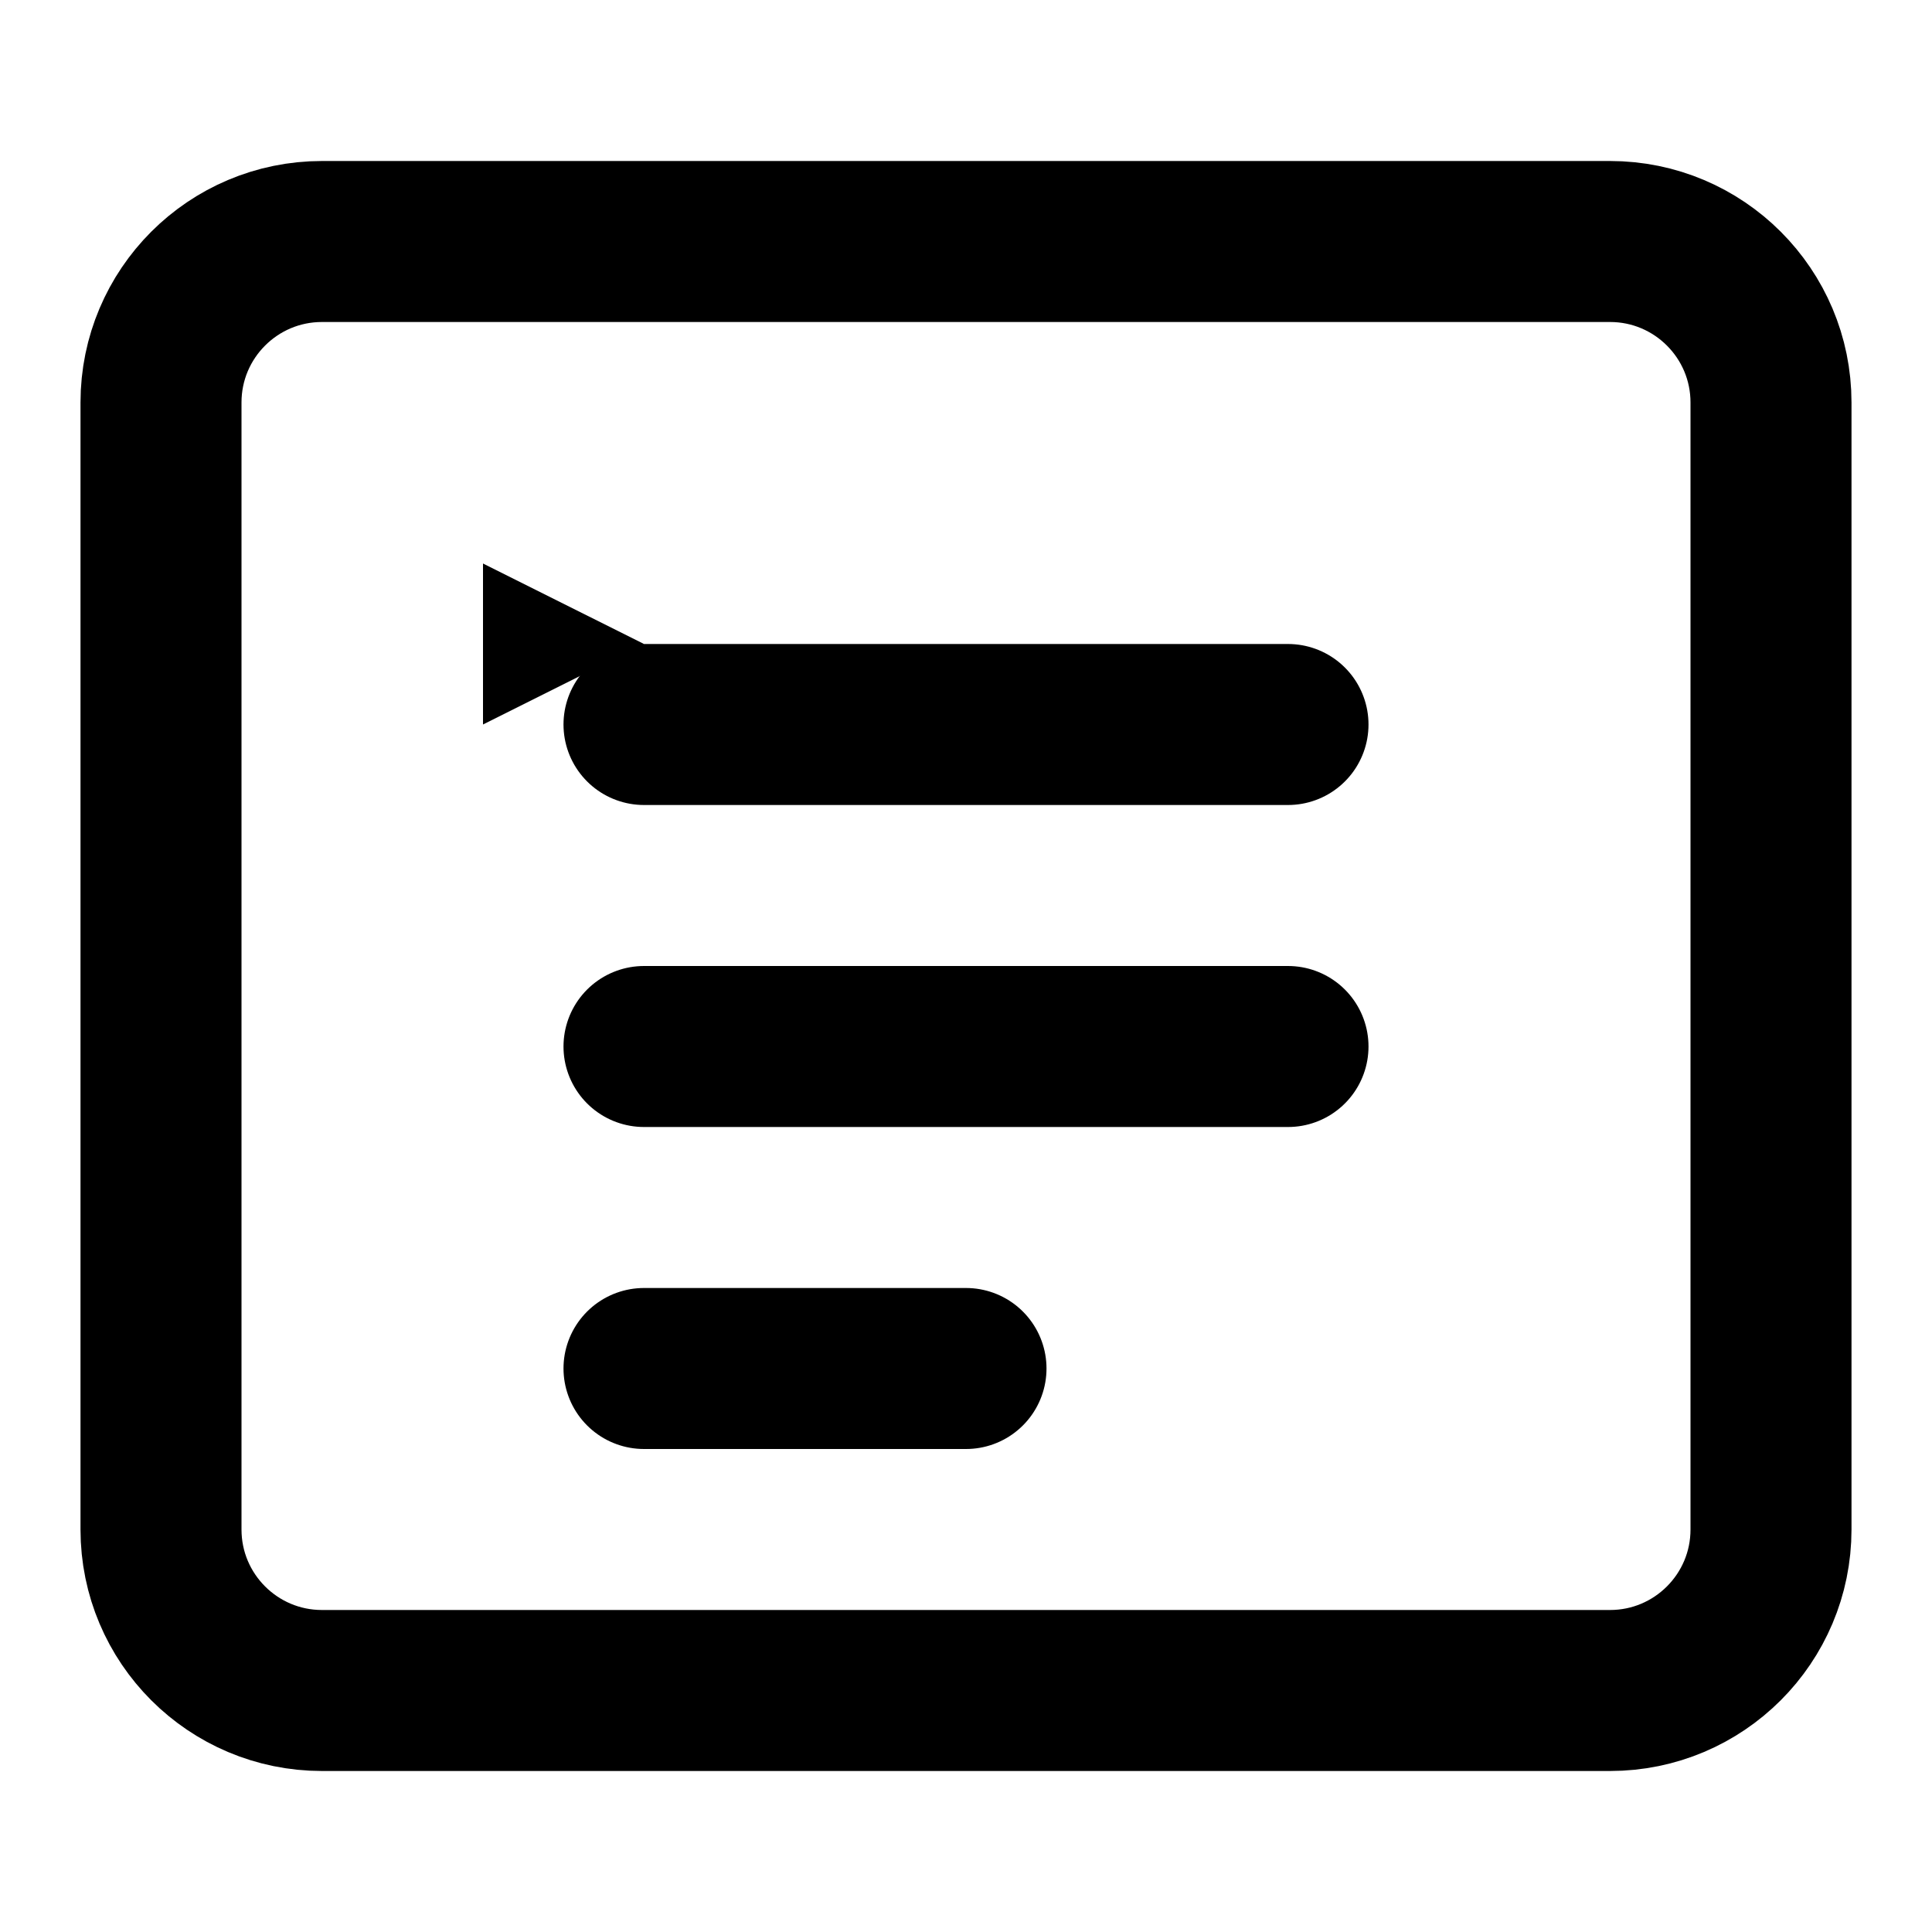
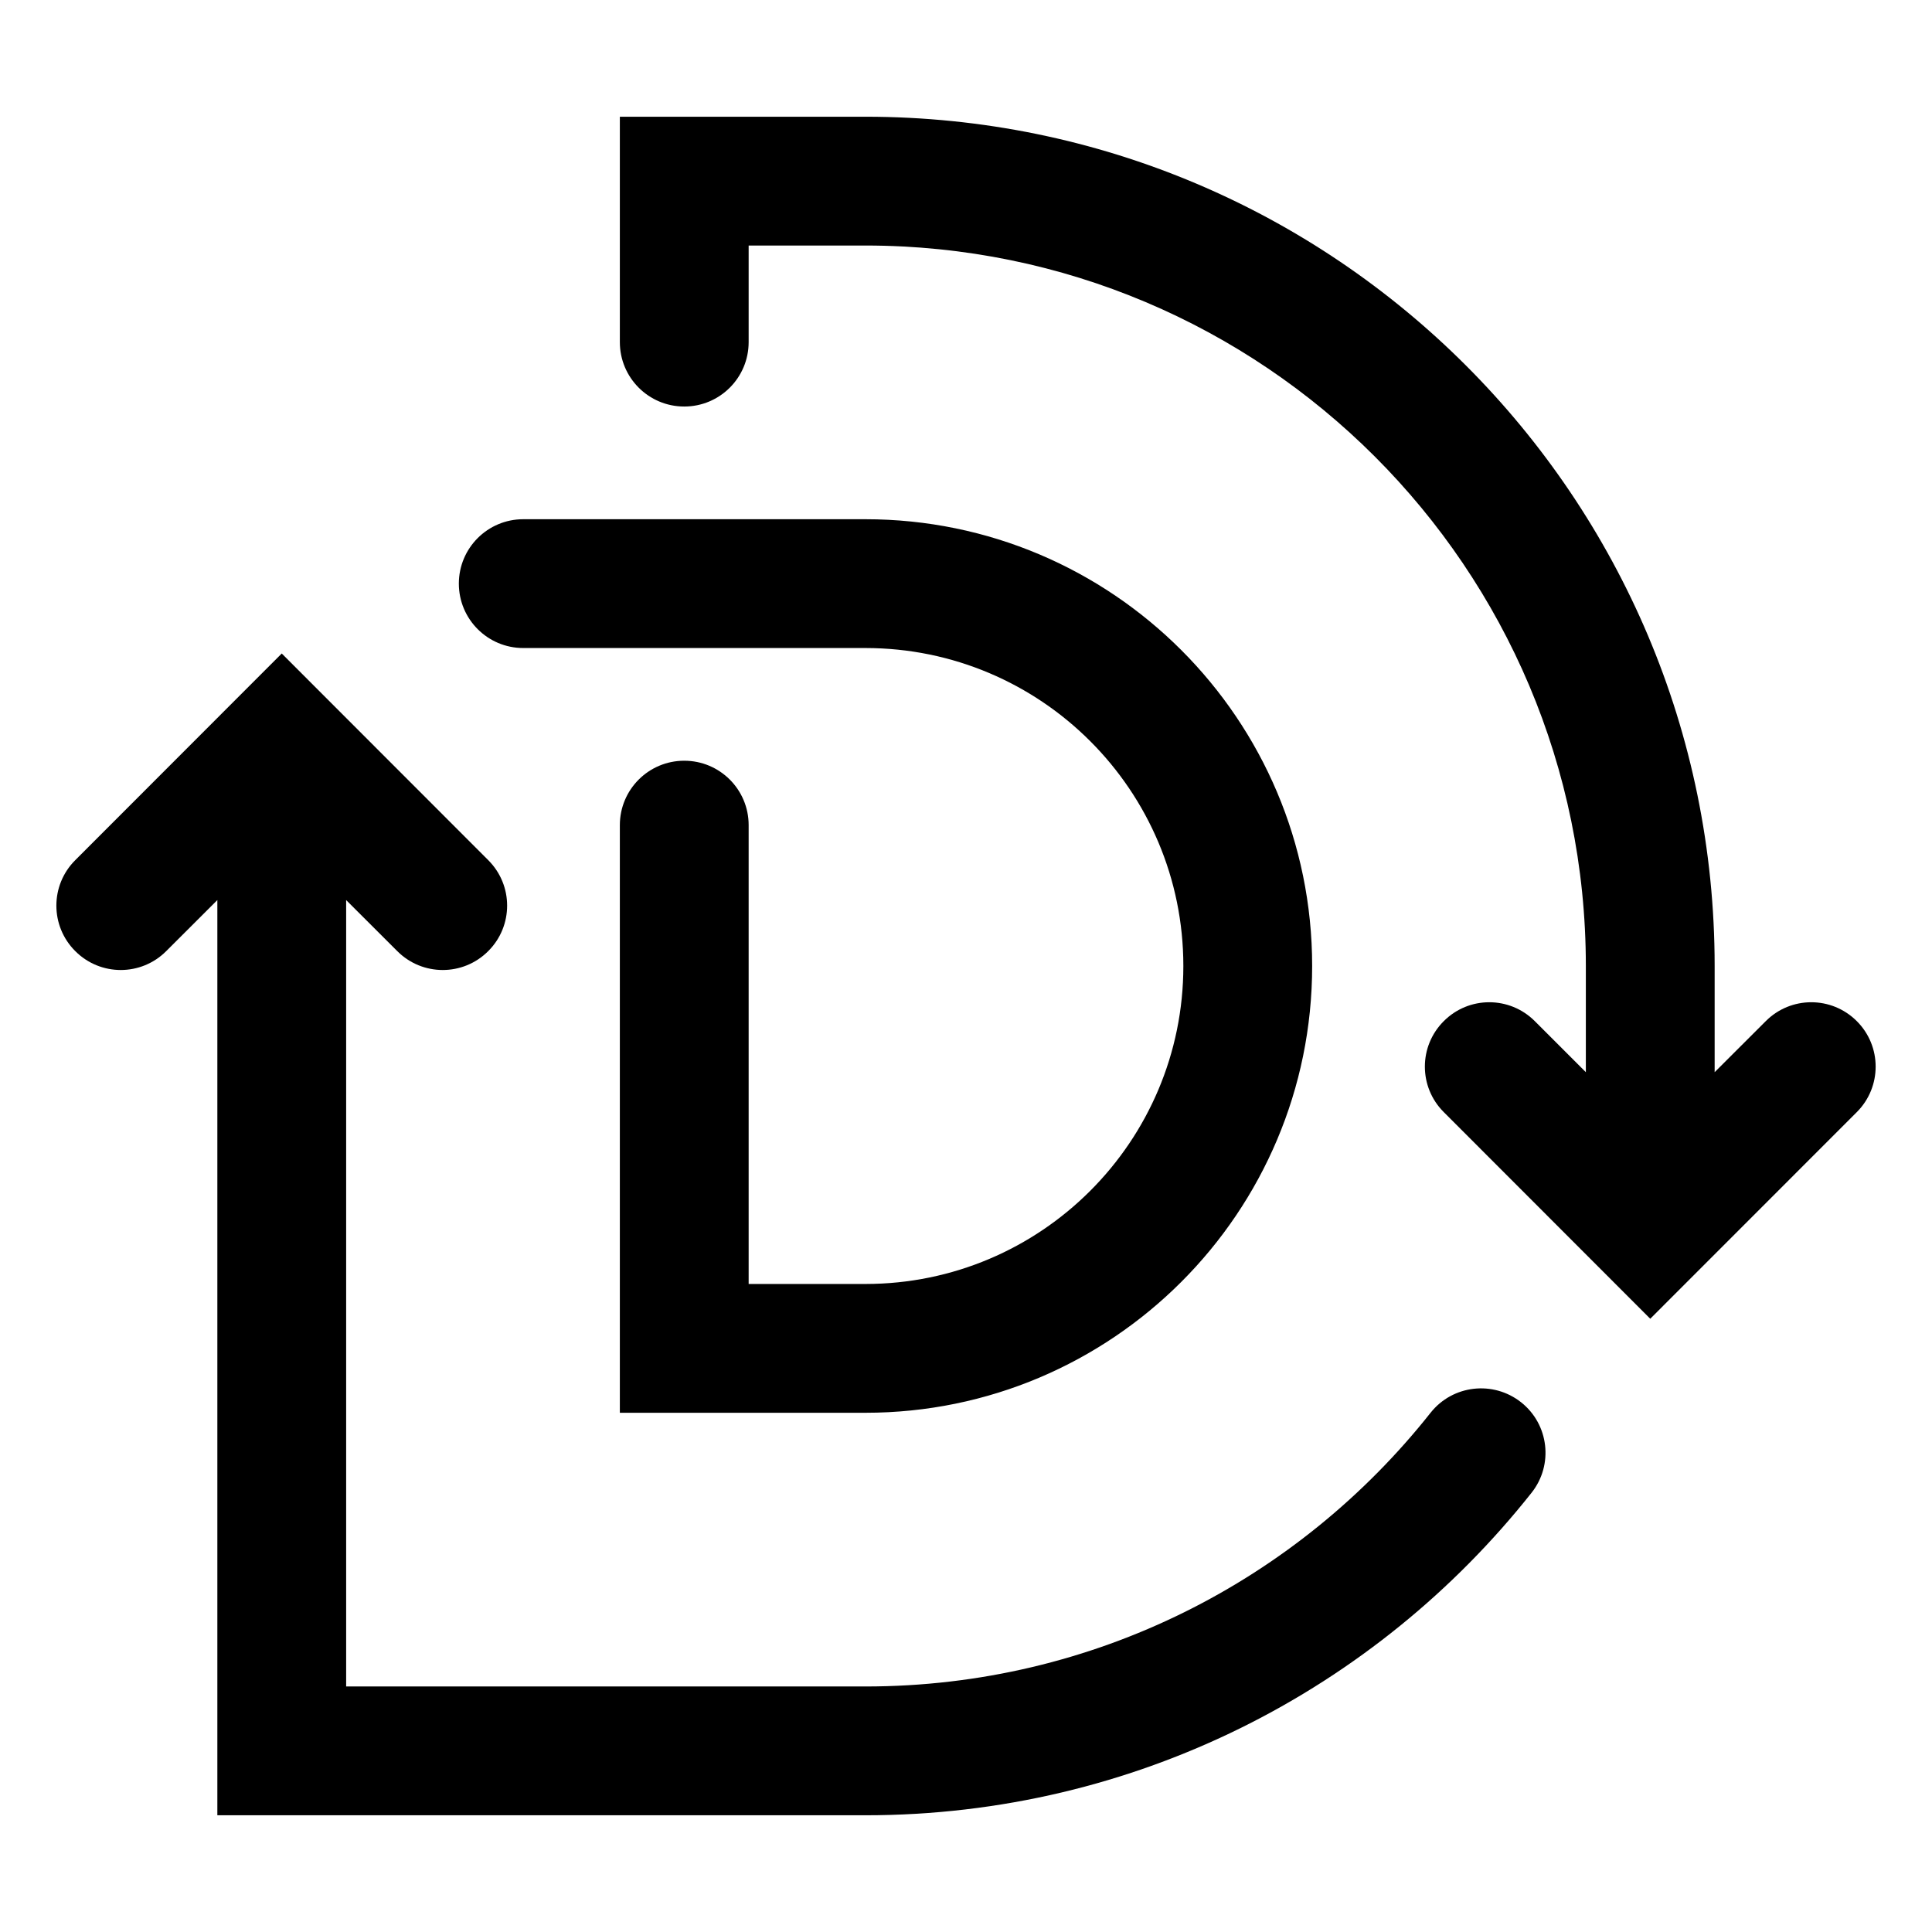
- <svg xmlns="http://www.w3.org/2000/svg" viewBox="0 0 24 24" fill="none" stroke="currentColor" stroke-width="2" stroke-linecap="round" stroke-linejoin="round">
-   <rect x="2" y="3" width="20" height="18" rx="2" ry="2" />
-   <line x1="8" y1="9" x2="16" y2="9" />
-   <line x1="8" y1="13" x2="16" y2="13" />
-   <line x1="8" y1="17" x2="12" y2="17" />
-   <polygon points="6,9 6,7 8,8" fill="currentColor" stroke="none" />
+ <svg xmlns="http://www.w3.org/2000/svg" width="24" height="24" viewBox="0 0 24 24" fill="none">
+   <path d="M6.065 10.685C6.378 10.997 6.378 11.503 6.065 11.815C5.753 12.128 5.247 12.128 4.935 11.815L4.3 11.181V20.95H10.75C13.596 20.95 16.131 19.622 17.771 17.55C18.046 17.203 18.549 17.146 18.896 17.42C19.242 17.694 19.3 18.197 19.026 18.543C17.095 20.982 14.105 22.55 10.75 22.55H2.7V11.181L2.065 11.815C1.753 12.128 1.247 12.128 0.935 11.815C0.622 11.503 0.622 10.997 0.935 10.685L3.5 8.118L6.065 10.685ZM10.75 6.45C13.815 6.45 16.3 8.935 16.3 12C16.3 15.065 13.815 17.55 10.75 17.55H7.7V10.25C7.7 9.808 8.058 9.45 8.5 9.45C8.942 9.45 9.3 9.808 9.3 10.25V15.95H10.75C12.932 15.95 14.7 14.181 14.7 12C14.7 9.819 12.932 8.05 10.75 8.05H6.5C6.058 8.05 5.7 7.692 5.7 7.25C5.7 6.808 6.058 6.45 6.5 6.45H10.75ZM10.75 1.45C16.577 1.45 21.3 6.173 21.3 12V13.319L21.935 12.685C22.247 12.372 22.753 12.372 23.066 12.685C23.378 12.997 23.378 13.503 23.066 13.815L20.5 16.382L17.935 13.815C17.622 13.503 17.622 12.997 17.935 12.685C18.247 12.372 18.753 12.372 19.066 12.685L19.7 13.319V12C19.7 7.057 15.693 3.05 10.75 3.05H9.3V4.25C9.3 4.692 8.942 5.05 8.5 5.05C8.058 5.05 7.7 4.692 7.7 4.25V1.45H10.75Z" fill="black" />
</svg>
